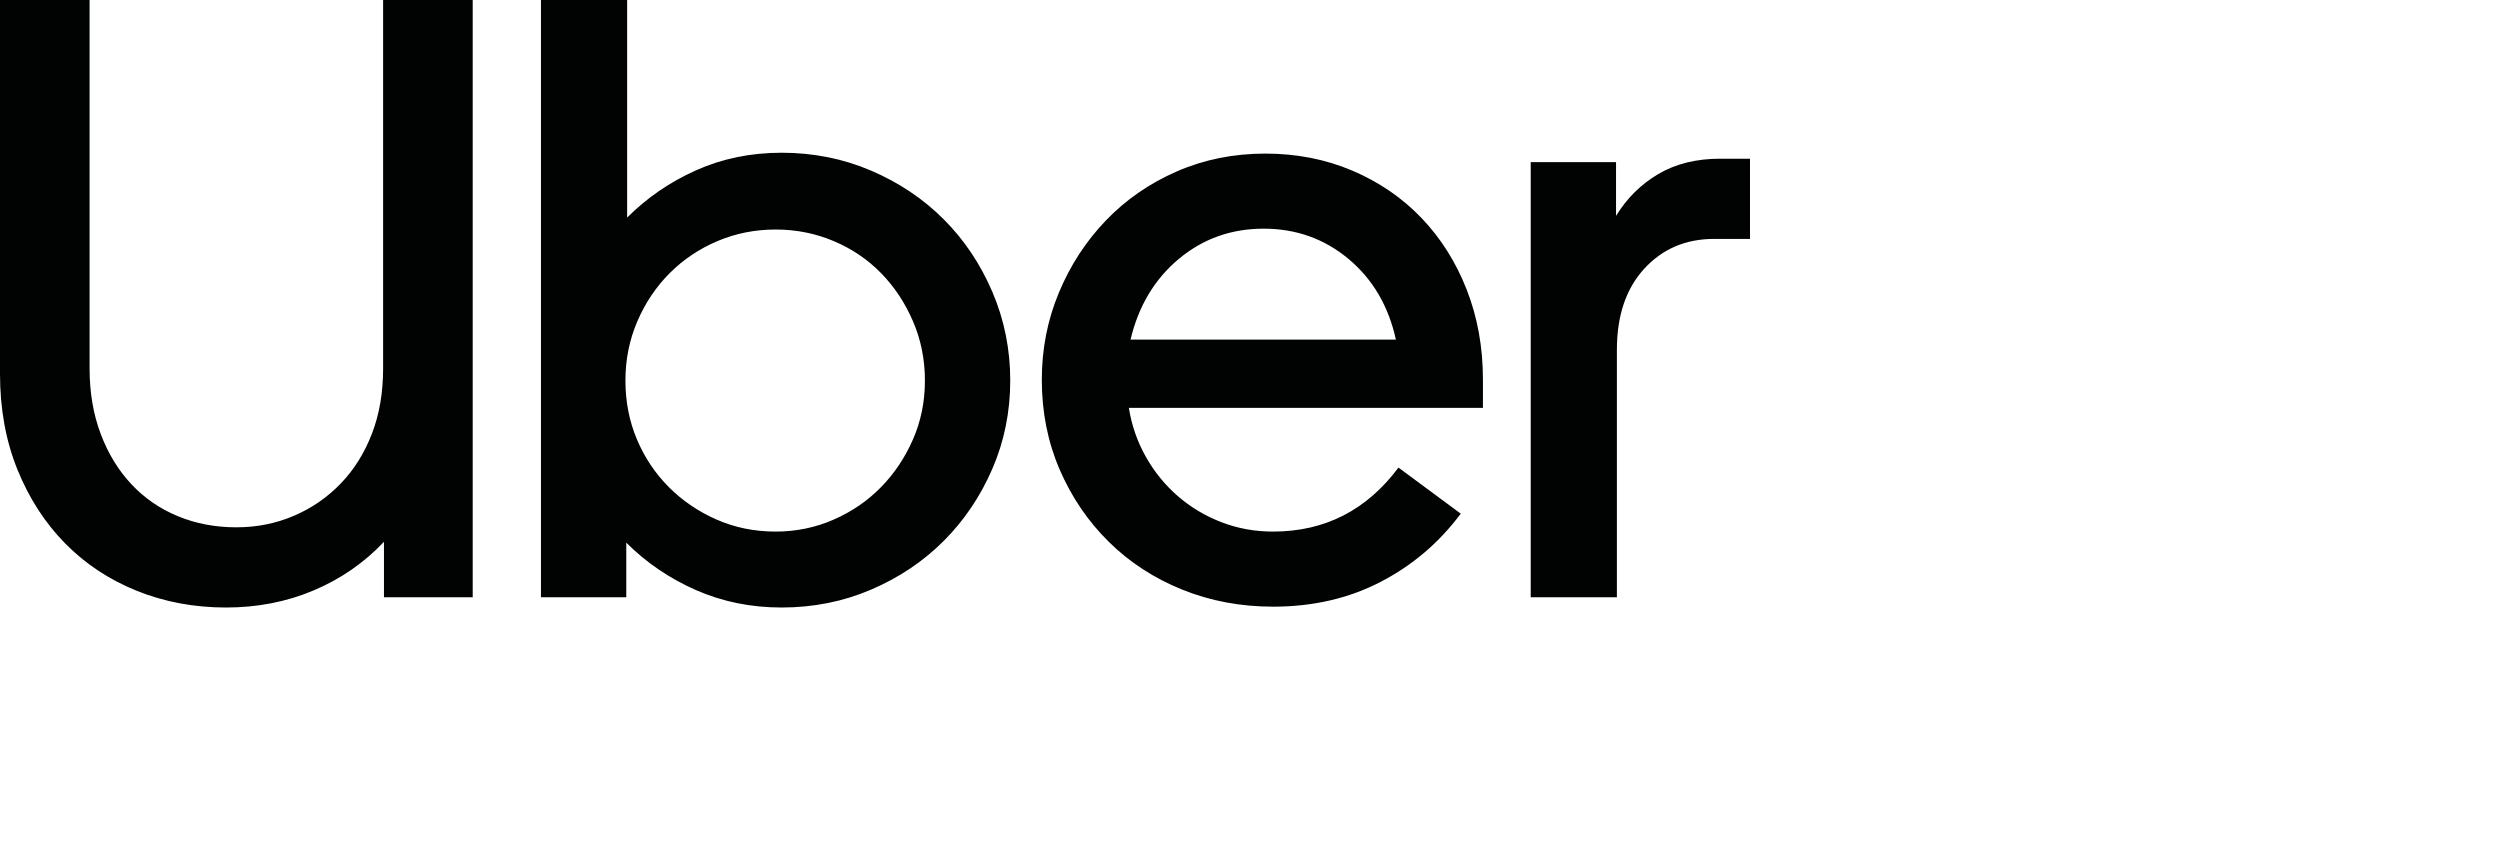
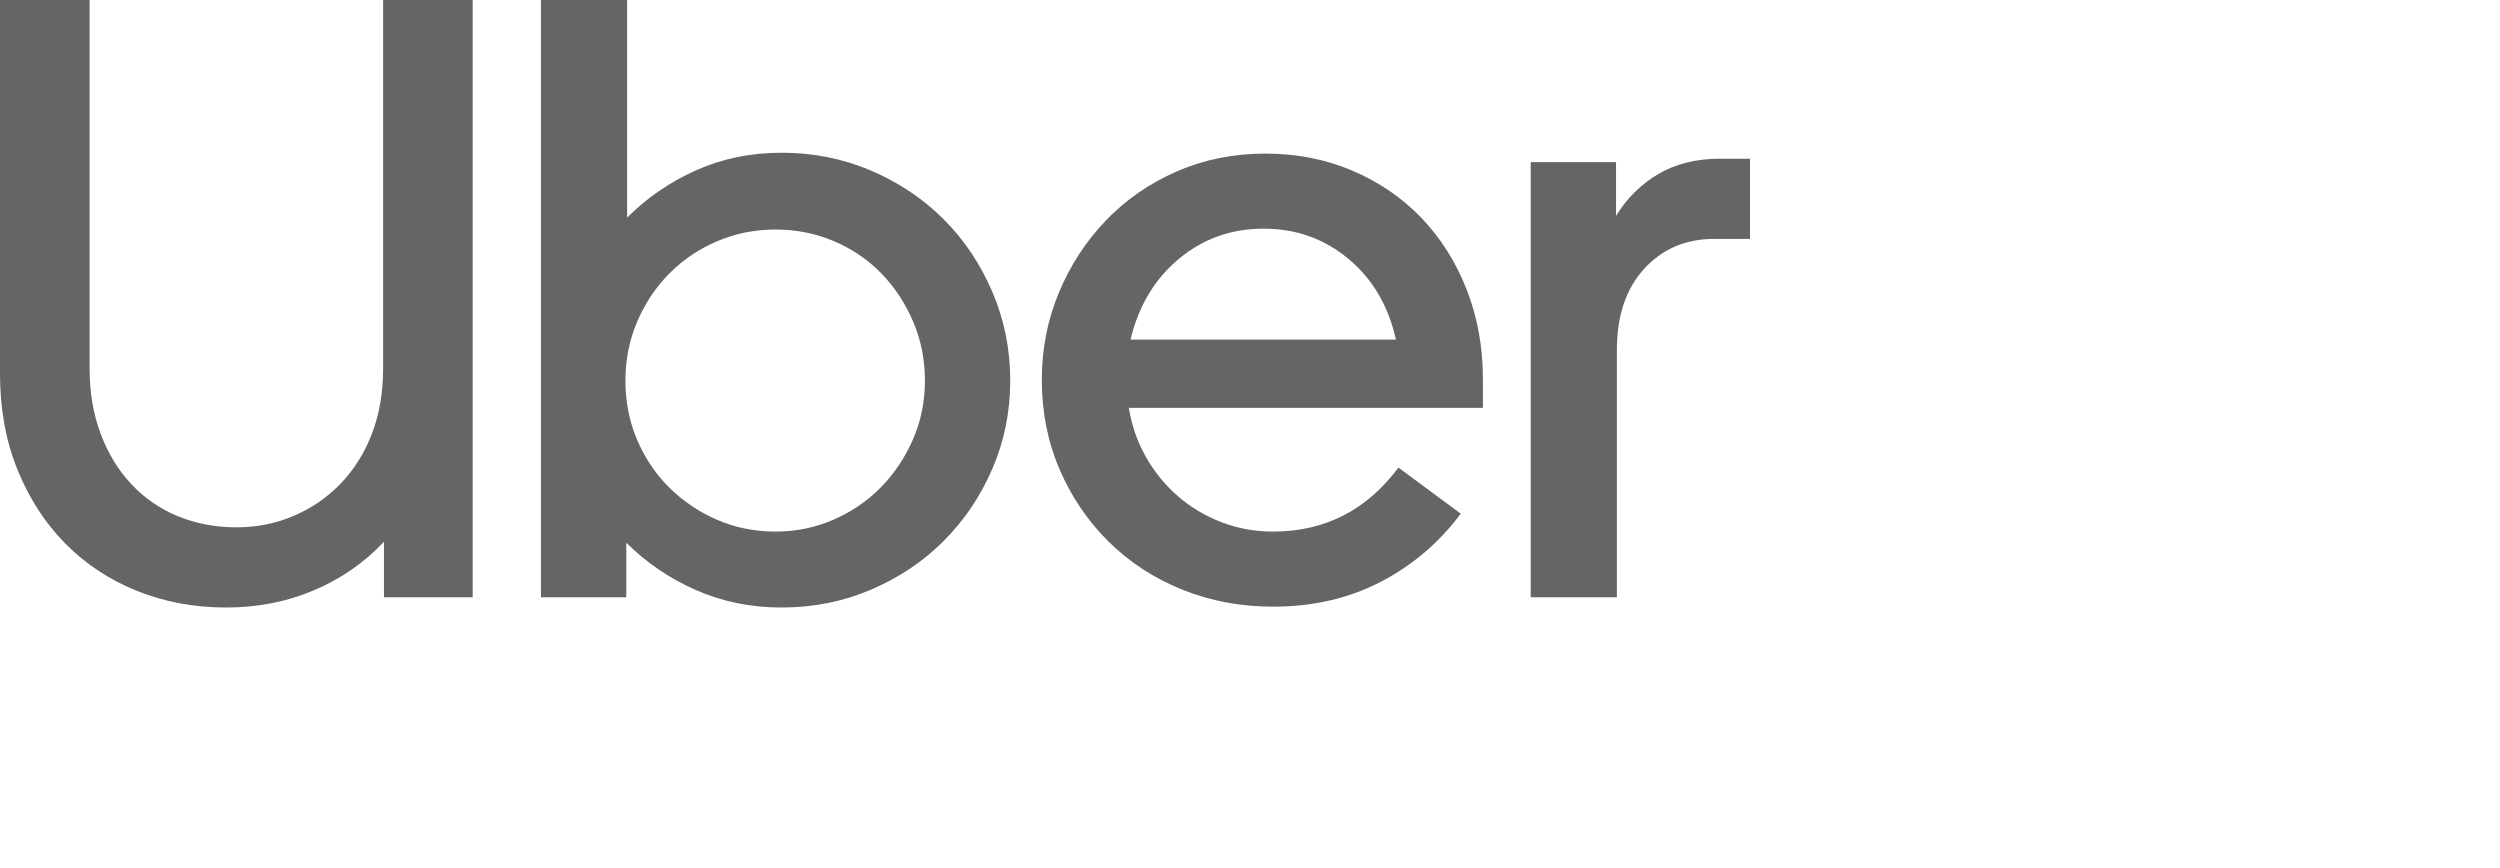
<svg xmlns="http://www.w3.org/2000/svg" style="transform:scale(.7)" viewBox="0 0 926.906 321.777">
-   <g fill="#010202">
+   <g fill="#666564">
    <path d="M53.328 229.809c3.917 10.395 9.34 19.283 16.27 26.664 6.93 7.382 15.14 13.031 24.63 16.948 9.491 3.917 19.81 5.875 30.958 5.875 10.847 0 21.015-2.034 30.506-6.102s17.776-9.792 24.856-17.173c7.08-7.382 12.579-16.194 16.496-26.438 3.917-10.244 5.875-21.692 5.875-34.347V0h47.453v316.354h-47.001v-29.376c-10.545 11.147-22.974 19.734-37.285 25.761-14.312 6.025-29.752 9.038-46.323 9.038-16.873 0-32.615-2.938-47.228-8.813-14.612-5.875-27.267-14.235-37.962-25.082S15.441 264.006 9.265 248.79C3.088 233.575 0 216.628 0 197.947V0h47.453v195.236C47.453 207.891 49.411 219.414 53.328 229.809zM332.168 0v115.243c10.545-10.545 22.748-18.905 36.607-25.082s28.924-9.265 45.193-9.265c16.873 0 32.689 3.163 47.453 9.49 14.763 6.327 27.567 14.914 38.414 25.761s19.434 23.651 25.761 38.414c6.327 14.764 9.49 30.431 9.49 47.002 0 16.57-3.163 32.162-9.49 46.774-6.327 14.613-14.914 27.343-25.761 38.188-10.847 10.847-23.651 19.434-38.414 25.761-14.764 6.327-30.581 9.49-47.453 9.49-16.27 0-31.409-3.088-45.419-9.265-14.01-6.176-26.288-14.537-36.833-25.082v28.924h-45.193V0H332.168zM337.365 232.746c4.067 9.642 9.717 18.078 16.948 25.309 7.231 7.231 15.667 12.956 25.308 17.174 9.642 4.218 20.036 6.327 31.184 6.327 10.847 0 21.09-2.109 30.731-6.327s18.001-9.942 25.083-17.174c7.08-7.23 12.729-15.667 16.947-25.309 4.218-9.641 6.327-20.035 6.327-31.183 0-11.148-2.109-21.618-6.327-31.41s-9.867-18.303-16.947-25.534c-7.081-7.23-15.441-12.88-25.083-16.947s-19.885-6.102-30.731-6.102c-10.846 0-21.09 2.034-30.731 6.102s-18.077 9.717-25.309 16.947c-7.23 7.231-12.955 15.742-17.173 25.534-4.218 9.792-6.327 20.262-6.327 31.41C331.264 212.711 333.298 223.105 337.365 232.746zM560.842 155.014c6.025-14.462 14.312-27.191 24.856-38.188s23.049-19.659 37.511-25.986 30.129-9.49 47.001-9.49c16.571 0 31.937 3.013 46.098 9.038 14.16 6.026 26.362 14.387 36.606 25.083 10.244 10.695 18.229 23.35 23.952 37.962 5.725 14.613 8.587 30.506 8.587 47.68v14.914H597.901c1.507 9.34 4.52 18.002 9.039 25.985 4.52 7.984 10.168 14.914 16.947 20.789 6.779 5.876 14.462 10.471 23.049 13.784 8.587 3.314 17.7 4.972 27.342 4.972 27.418 0 49.563-11.299 66.435-33.896l32.991 24.404c-11.449 15.366-25.609 27.418-42.481 36.155-16.873 8.737-35.854 13.106-56.944 13.106-17.174 0-33.217-3.014-48.131-9.039s-27.869-14.462-38.866-25.309-19.659-23.576-25.986-38.188-9.491-30.506-9.491-47.679C551.803 184.842 554.817 169.476 560.842 155.014zM624.339 137.162c-12.805 10.696-21.316 24.932-25.534 42.708h140.552c-3.917-17.776-12.278-32.012-25.083-42.708-12.805-10.695-27.794-16.043-44.967-16.043C652.133 121.119 637.144 126.467 624.339 137.162zM870.866 142.359c-9.641 10.545-14.462 24.856-14.462 42.934v131.062h-45.646V85.868h45.193v28.472c5.725-9.34 13.182-16.722 22.371-22.145 9.189-5.424 20.111-8.136 32.766-8.136h15.817v42.482h-18.981C892.86 126.542 880.507 131.814 870.866 142.359z" />
  </g>
</svg>
